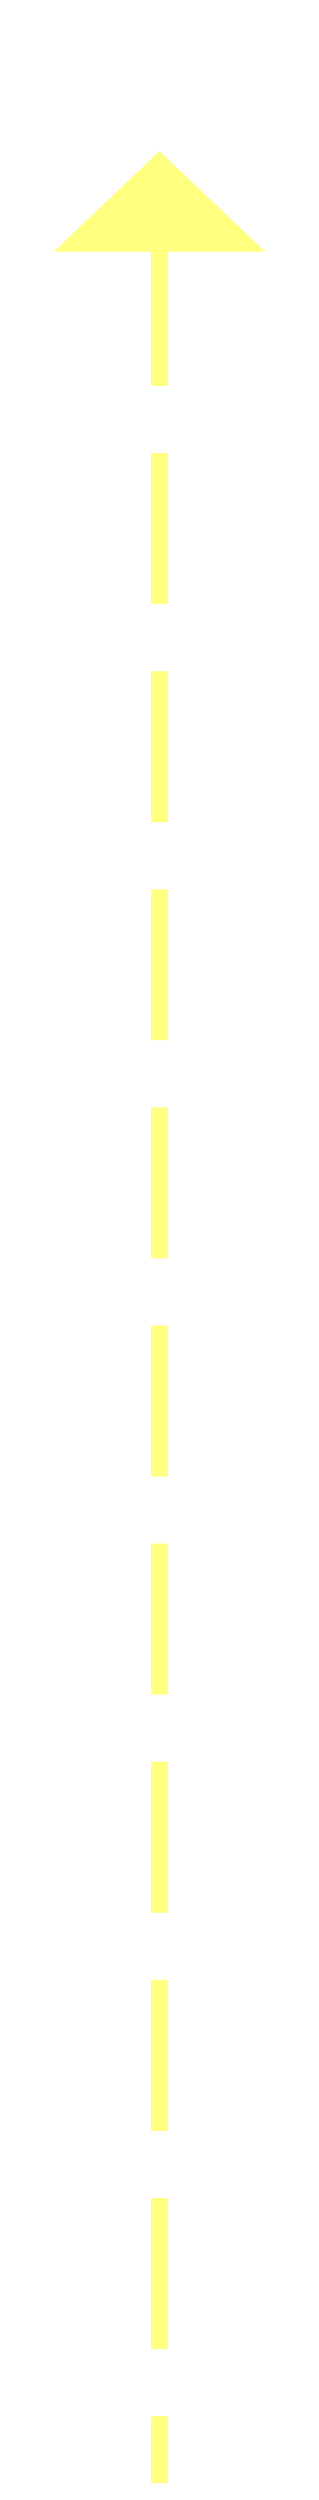
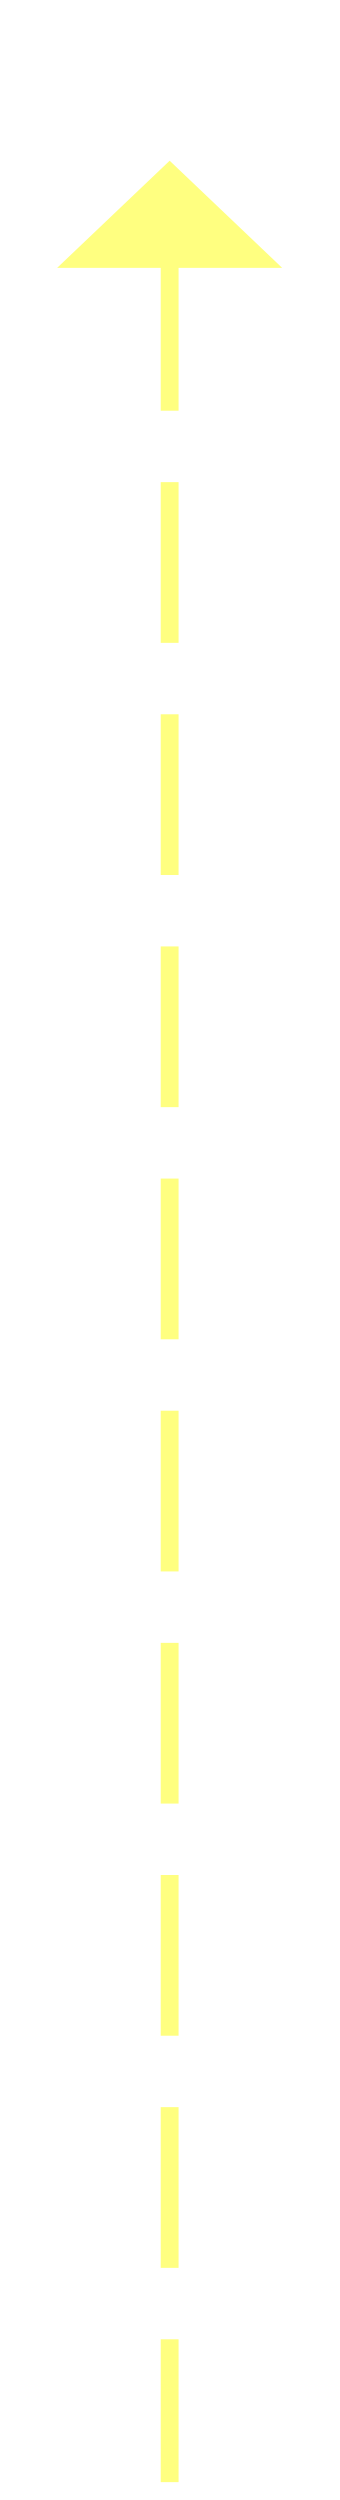
- <svg xmlns="http://www.w3.org/2000/svg" version="1.1" width="19px" height="149px">
-   <g transform="matrix(1 0 0 1 -994 -5419 )">
-     <path d="M 1009.8 5434  L 1003.5 5428  L 997.2 5434  L 1009.8 5434  Z " fill-rule="nonzero" fill="#ffff80" stroke="none" />
-     <path d="M 1003.5 5433  L 1003.5 5567  " stroke-width="1" stroke-dasharray="9,4" stroke="#ffff80" fill="none" />
+ <svg xmlns="http://www.w3.org/2000/svg" version="1.1" width="19px" height="140px">
+   <g transform="matrix(1 0 0 1 -833 -5424 )">
+     <path d="M 848.8 5439  L 842.5 5433  L 836.2 5439  L 848.8 5439  Z " fill-rule="nonzero" fill="#ffff80" stroke="none" />
+     <path d="M 842.5 5438  L 842.5 5563  " stroke-width="1" stroke-dasharray="9,4" stroke="#ffff80" fill="none" />
  </g>
</svg>
